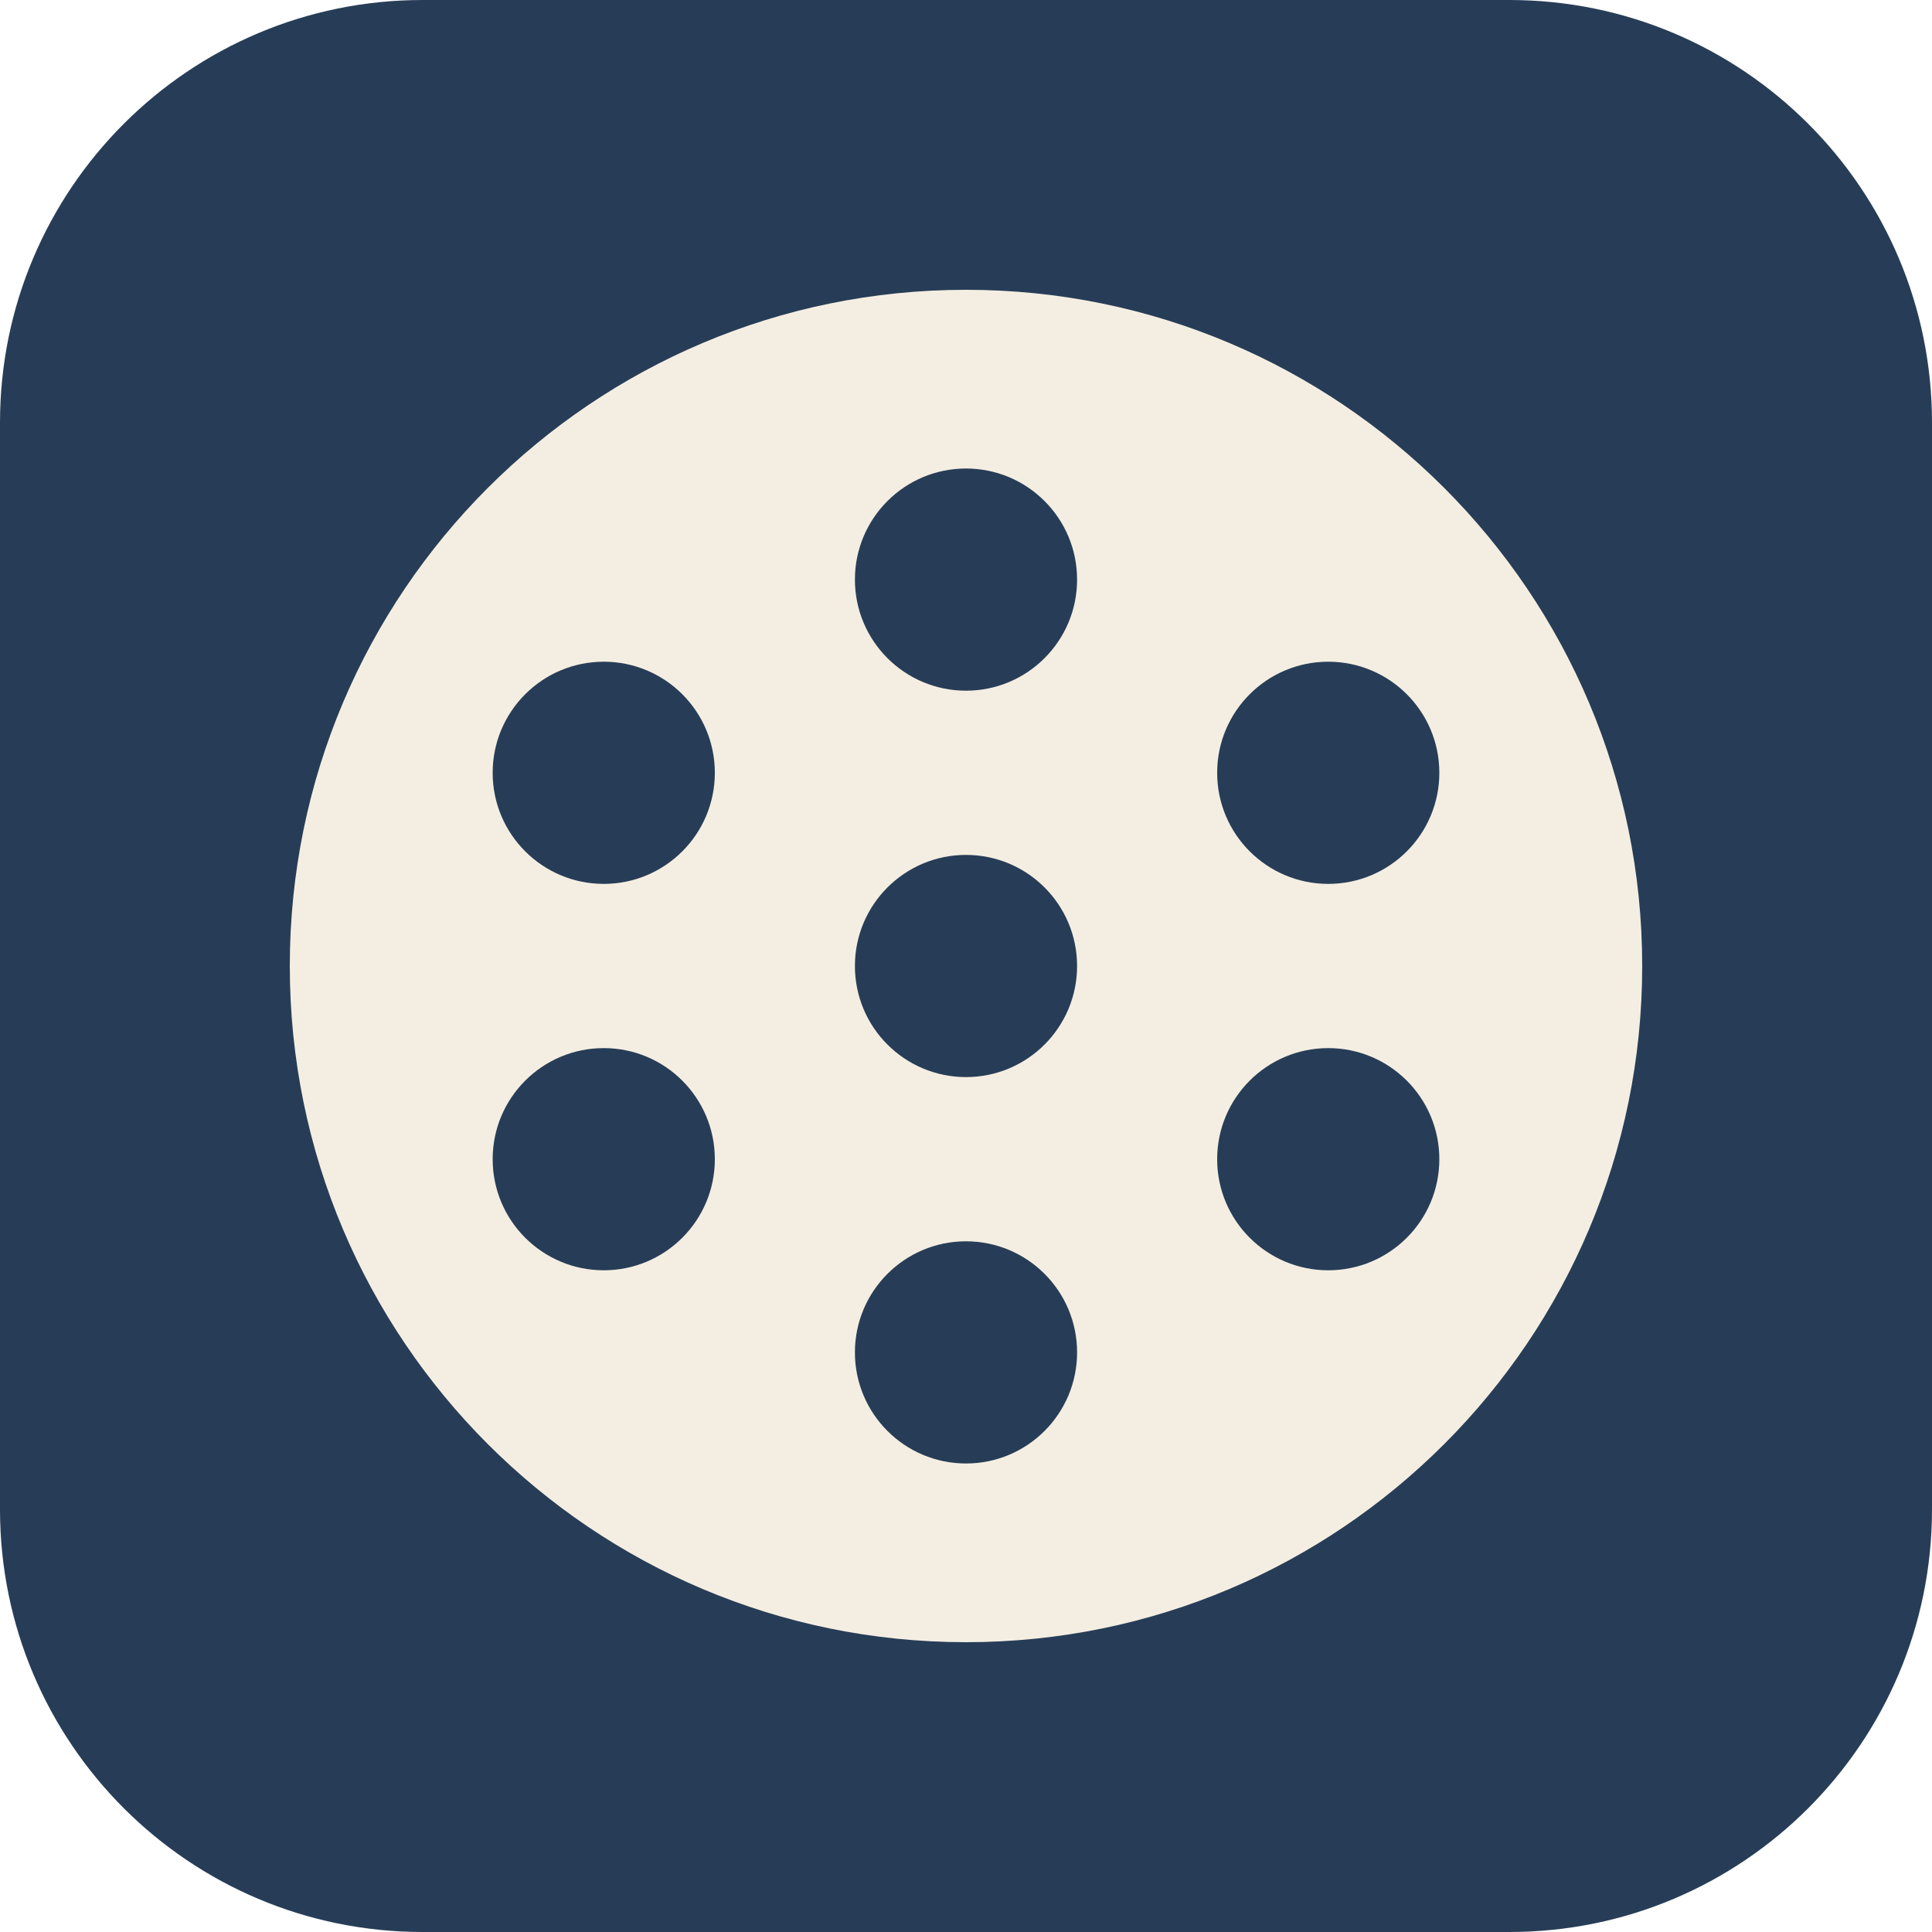
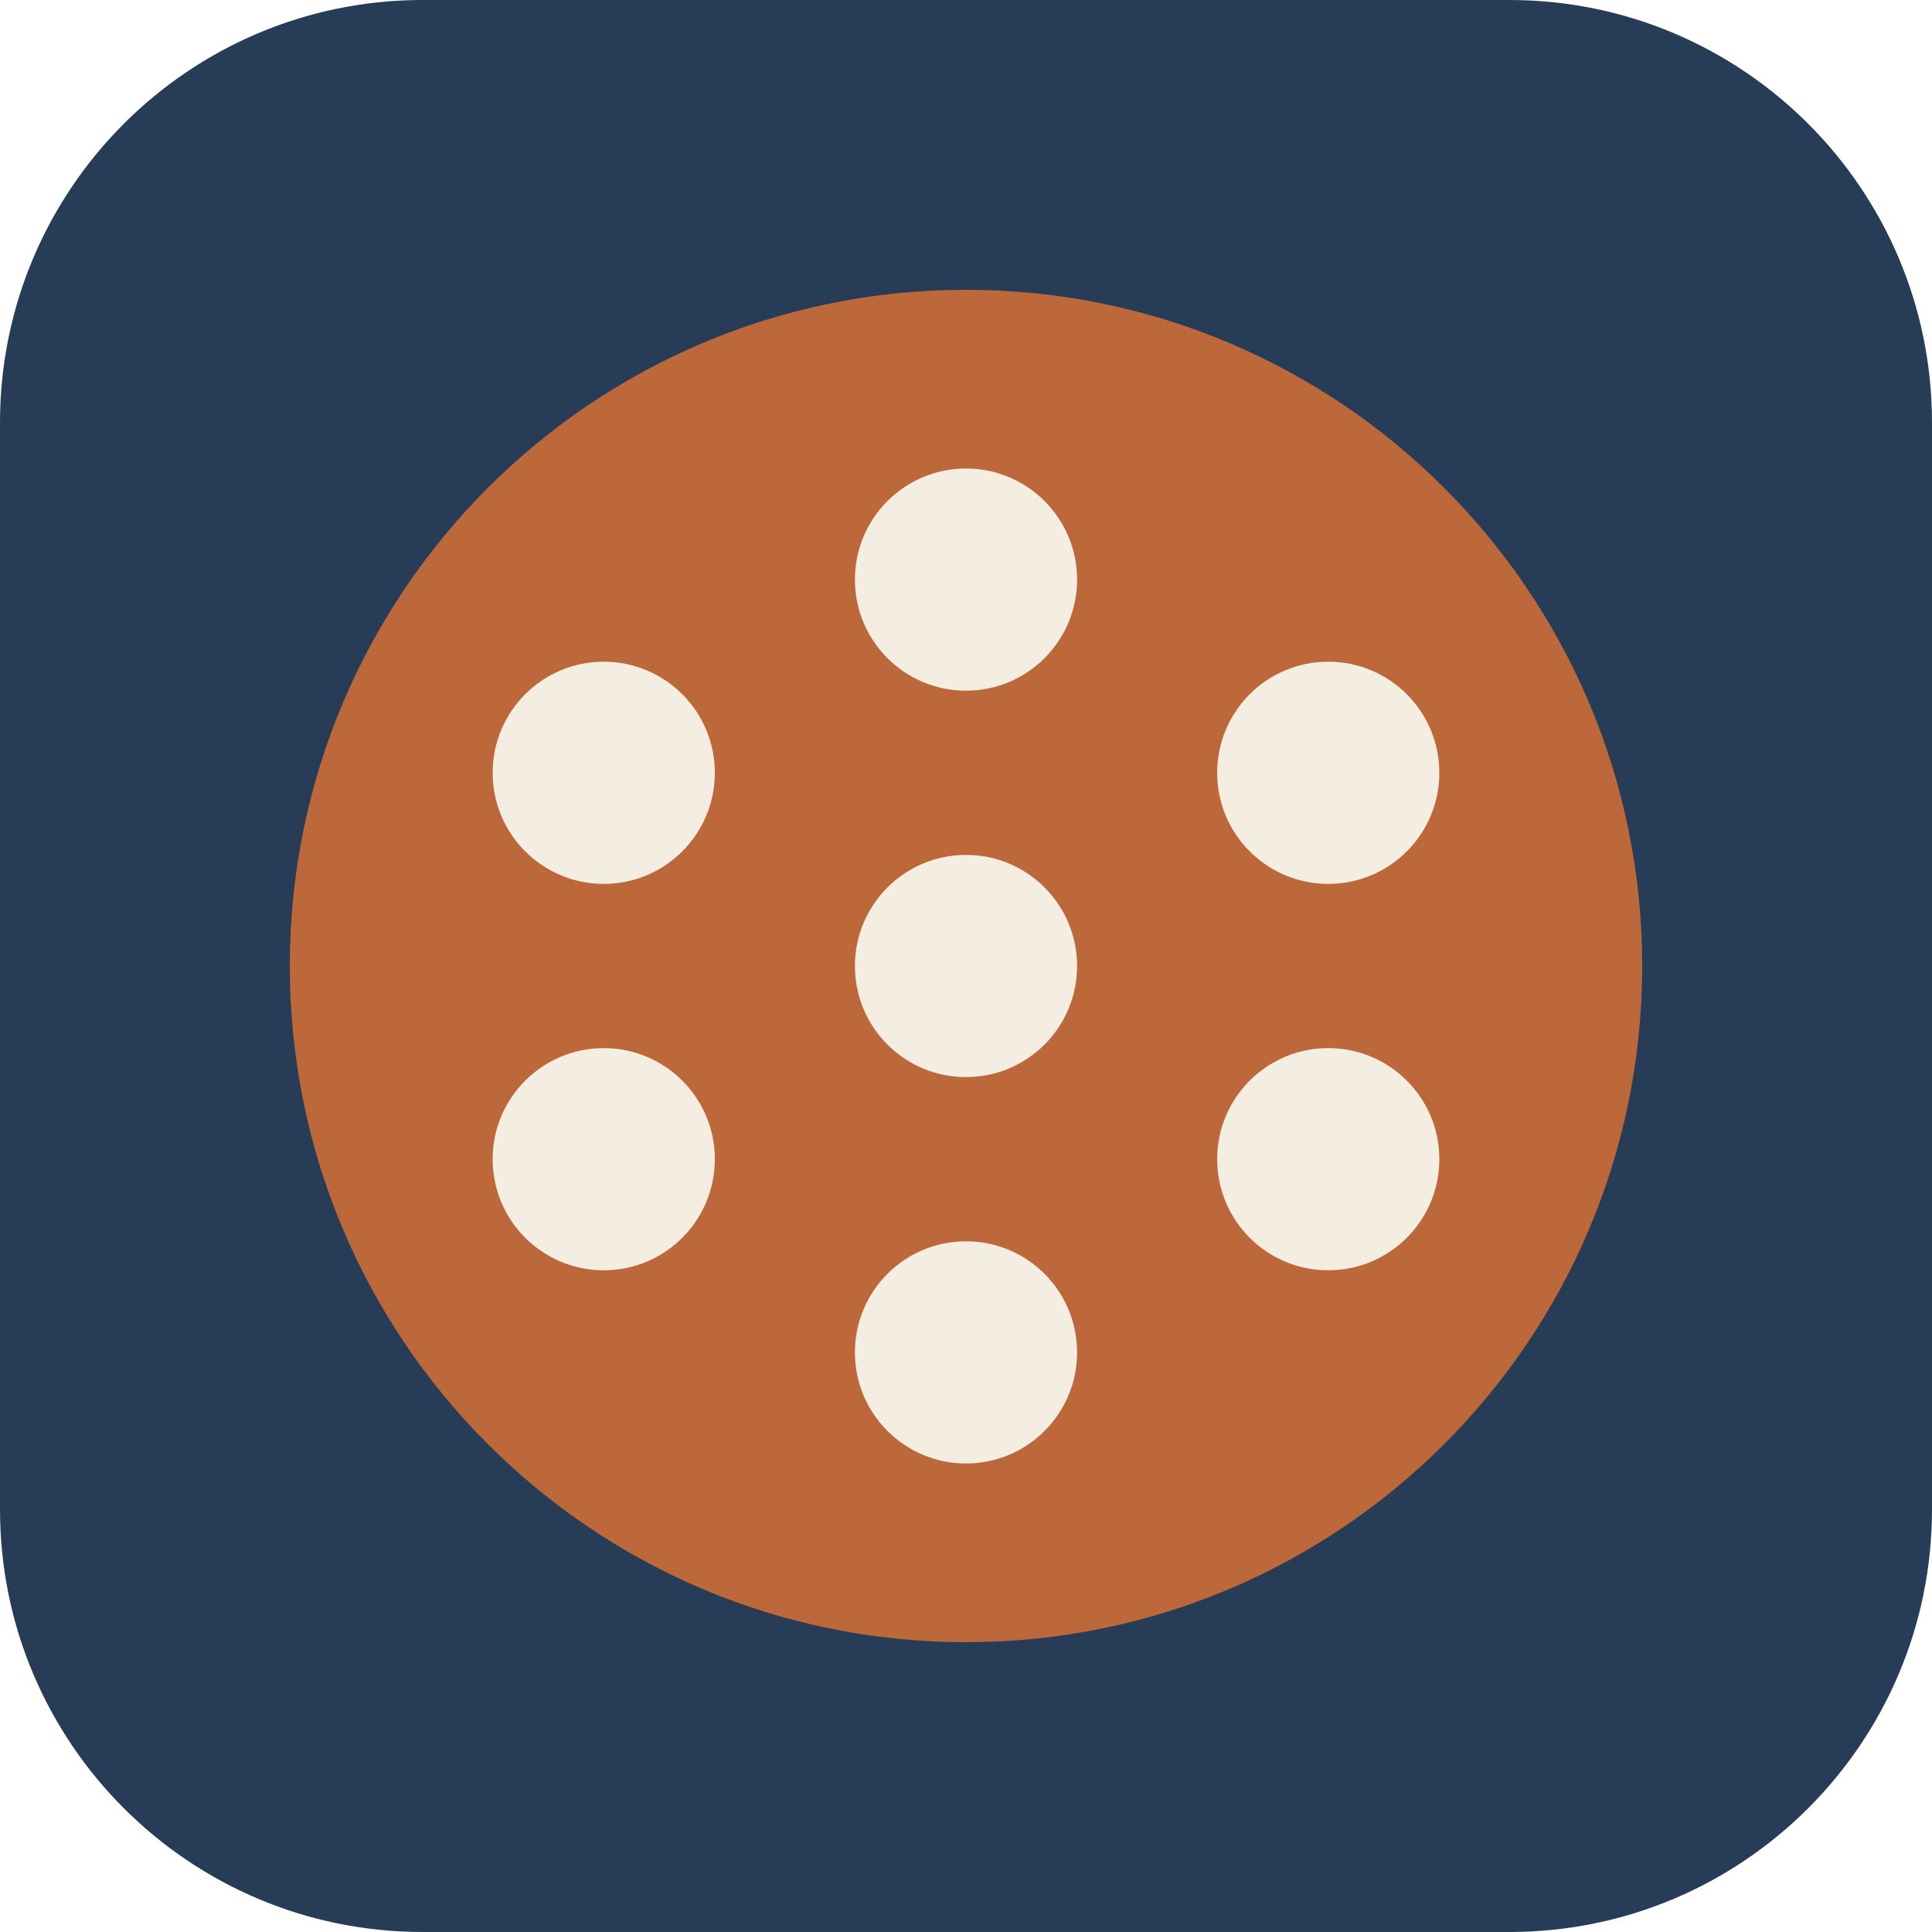
<svg xmlns="http://www.w3.org/2000/svg" viewBox="0 0 64 64">
  <rect width="64" height="64" rx="14" fill="#273D57" />
-   <g transform="translate(32 32) scale(1.6)" fill="#273D57">
-     <circle r="14" fill="#F4EEE2" />
+   <g transform="translate(32 32) scale(1.6)" fill="#F4EEE2">
+     <circle r="14" fill="#BC683A" />
    <circle r="2.3" />
    <circle cy="-8" r="2.3" />
    <circle cy="8" r="2.3" />
    <circle cx="-7.5" cy="-4" r="2.3" />
    <circle cx="7.5" cy="-4" r="2.3" />
    <circle cx="-7.5" cy="4" r="2.3" />
    <circle cx="7.5" cy="4" r="2.3" />
  </g>
</svg>
